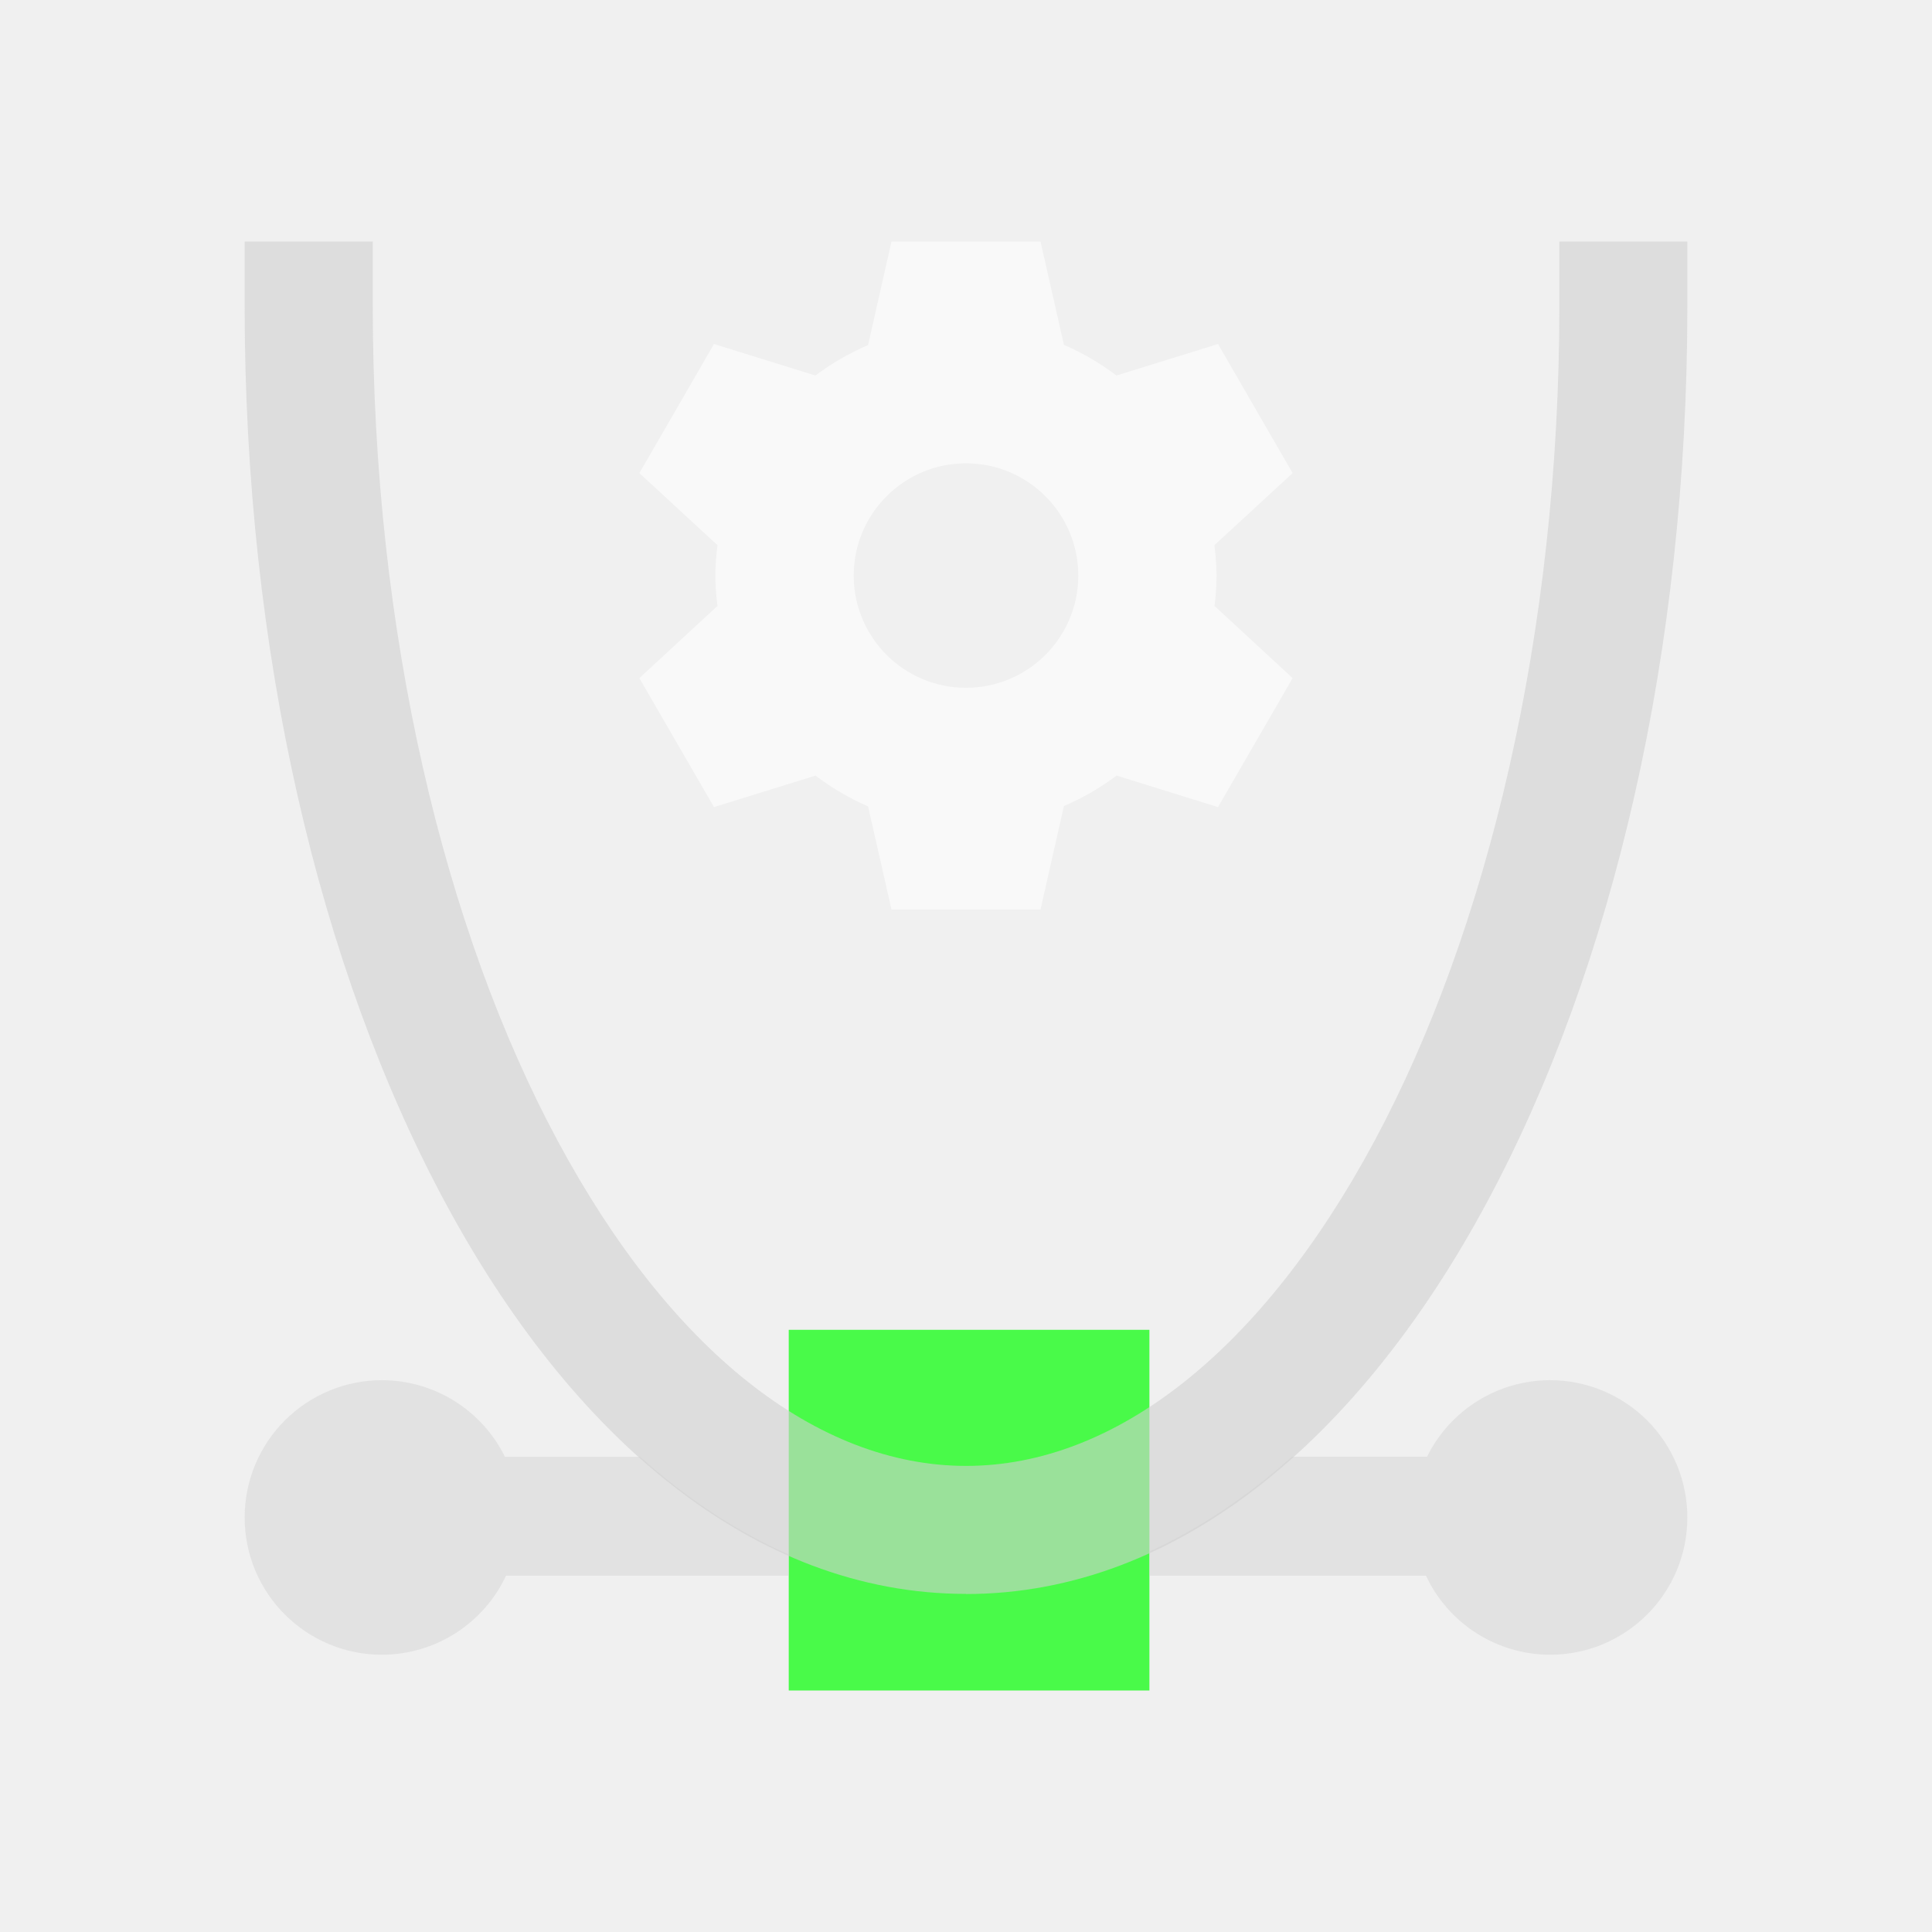
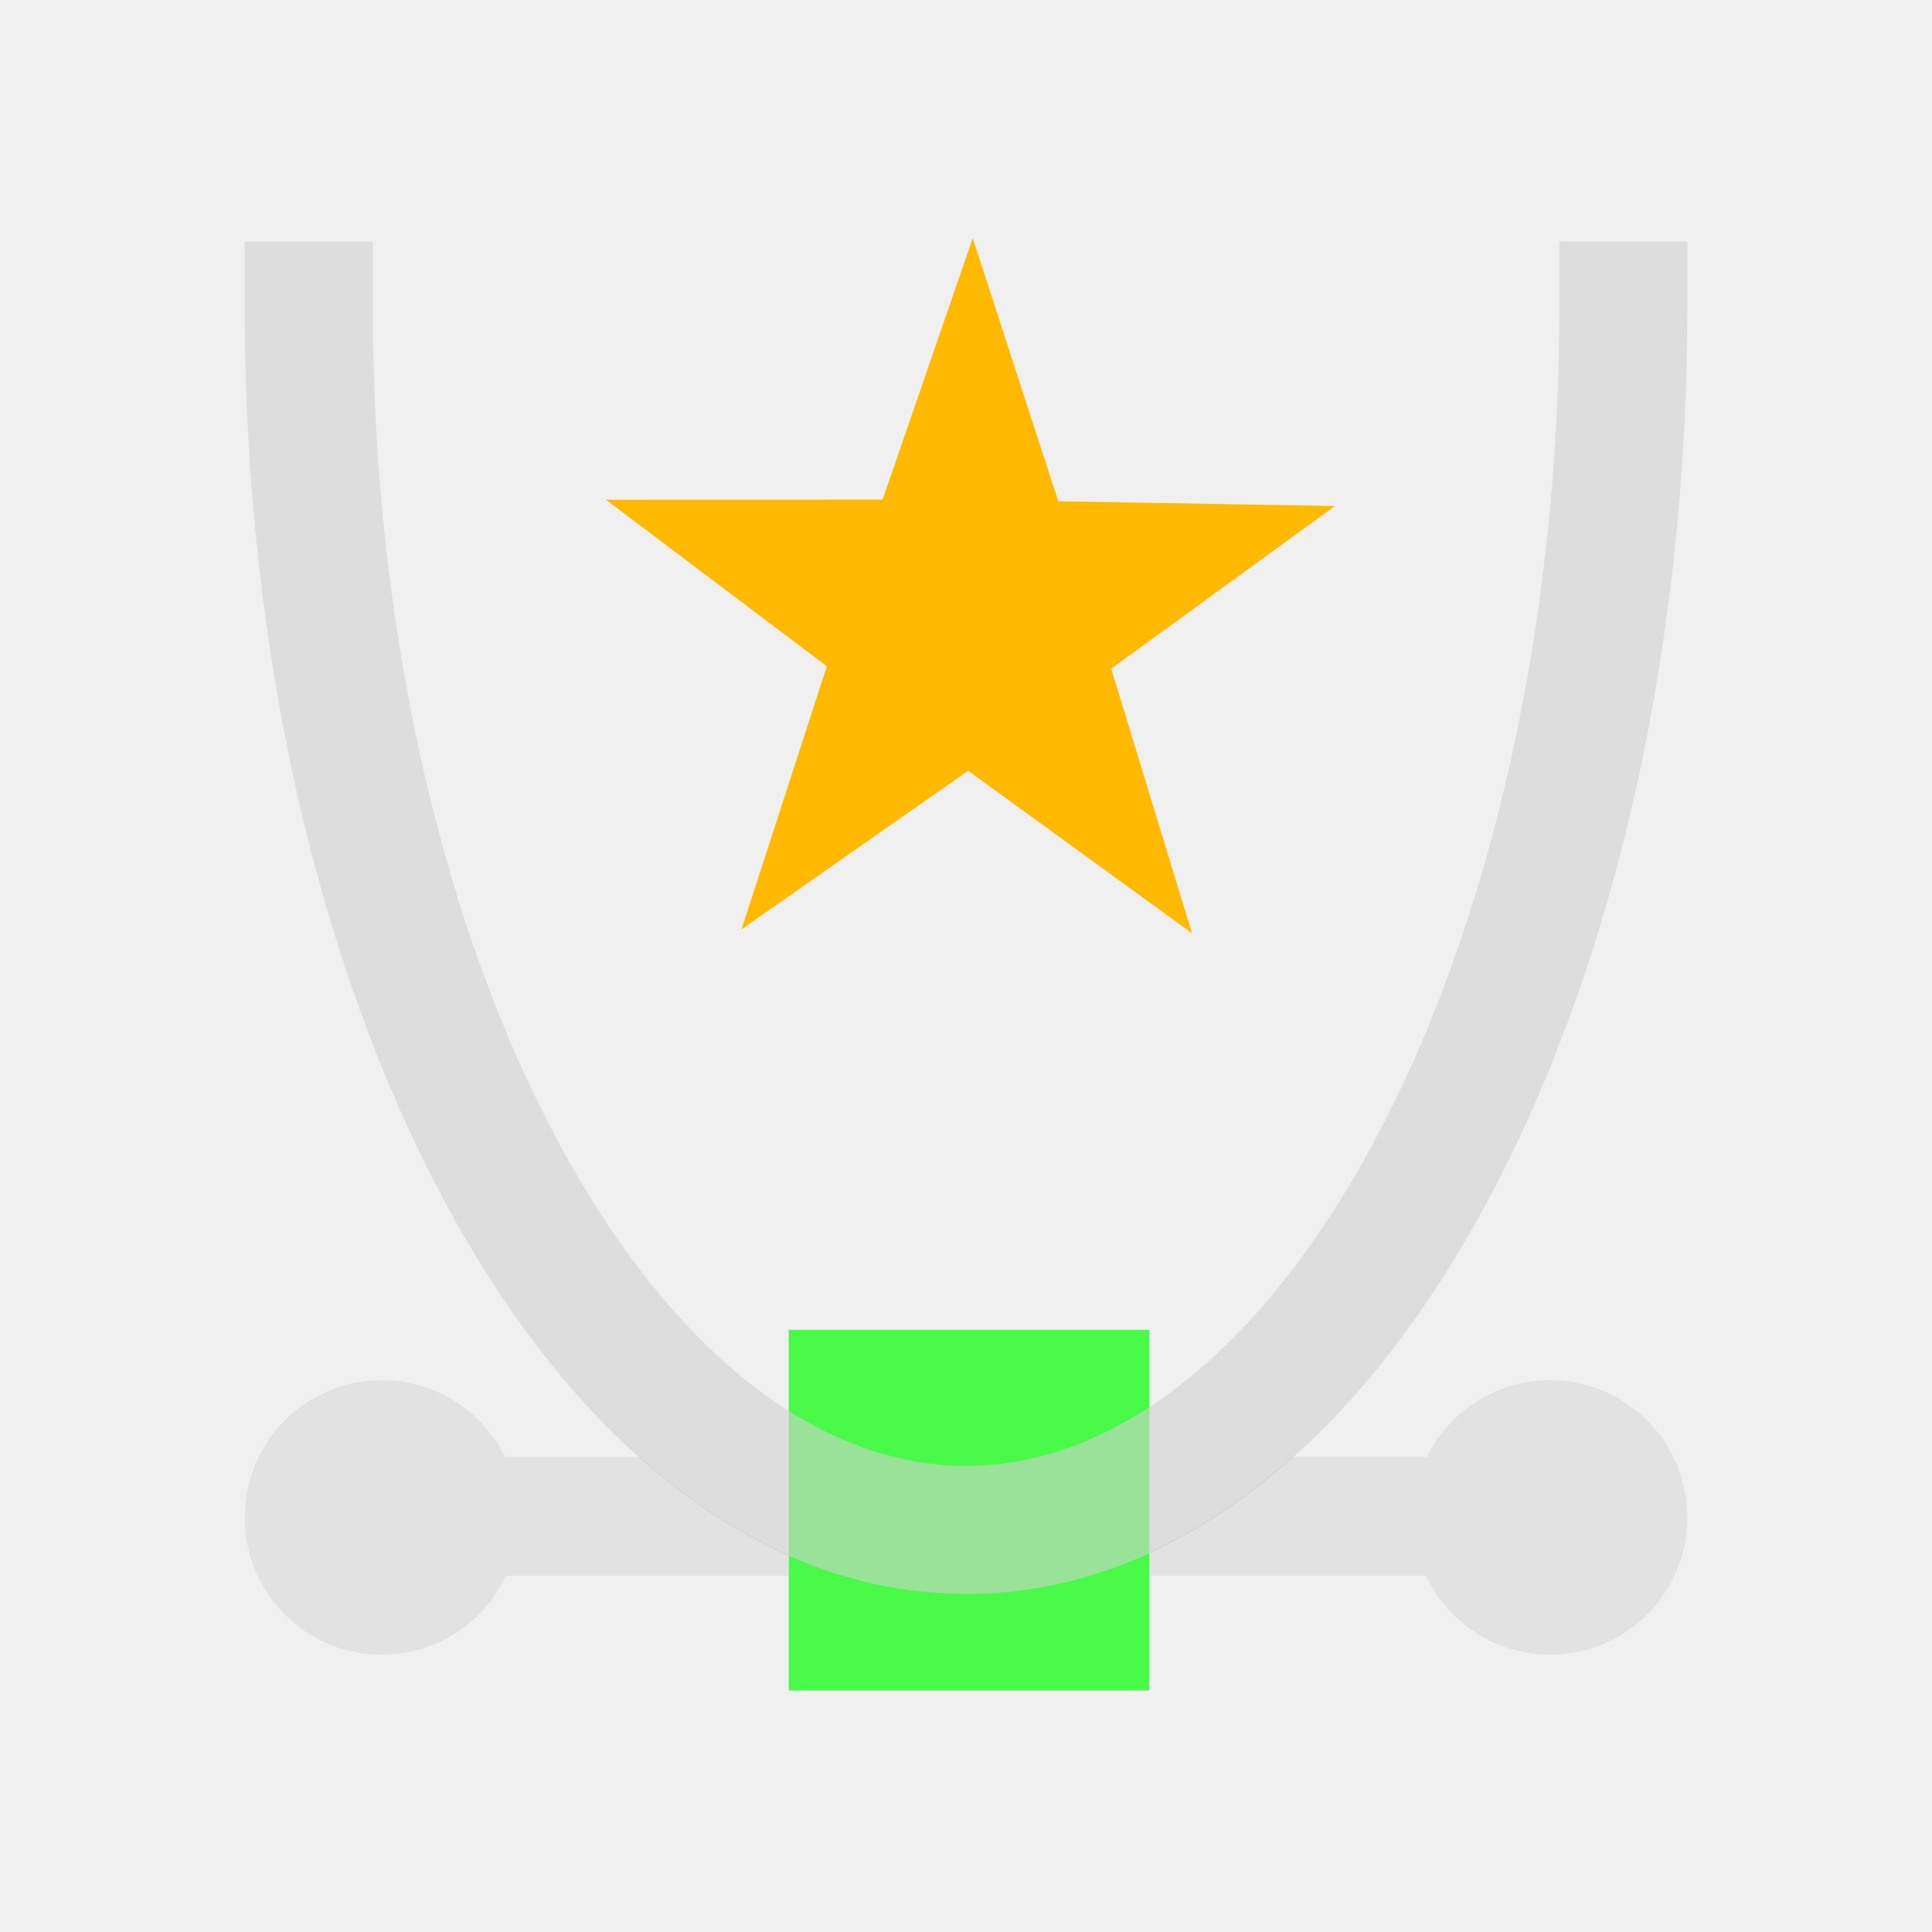
<svg xmlns="http://www.w3.org/2000/svg" width="22" height="22" viewBox="0 0 22 22" version="1.1" id="svg8">
  <defs id="ol-defs">
    <style id="current-color-scheme">      .ColorScheme-Text {
        color:#d0d0d0;
        stop-color:#d0d0d0;
      }
      .ColorScheme-Background {
        color:#212121;
        stop-color:#212121;
      }
      .ColorScheme-Highlight {
        color:#0039a9;
        stop-color:#0039a9;
      }
      .ColorScheme-ViewText {
        color:#d0d0d0;
        stop-color:#d0d0d0;
      }
      .ColorScheme-ViewBackground {
        color:#19191b;
        stop-color:#19191b;
      }
      .ColorScheme-ViewHover {
        color:#005cc7;
        stop-color:#005cc7;
      }
      .ColorScheme-ViewFocus{
        color:#002466;
        stop-color:#002466;
      }
      .ColorScheme-ButtonText {
        color:#d0d0d0;
        stop-color:#d0d0d0;
      }
      .ColorScheme-ButtonBackground {
        color:#232323;
        stop-color:#232323;                             
      }                                                 
      .ColorScheme-ButtonHover {                        
        color:#005cc7;                                  
        stop-color:#005cc7;                             
      }                                                 
      .ColorScheme-ButtonFocus{                         
        color:#0039a9;                                  
        stop-color:#0039a9;                             
      }</style>
    <style id="current-color-scheme-7">      .ColorScheme-Text {
        color:#d0d0d0;
        stop-color:#d0d0d0;
      }
      .ColorScheme-Background {
        color:#212121;
        stop-color:#212121;
      }
      .ColorScheme-Highlight {
        color:#0039a9;
        stop-color:#0039a9;
      }
      .ColorScheme-ViewText {
        color:#d0d0d0;
        stop-color:#d0d0d0;
      }
      .ColorScheme-ViewBackground {
        color:#19191b;
        stop-color:#19191b;
      }
      .ColorScheme-ViewHover {
        color:#005cc7;
        stop-color:#005cc7;
      }
      .ColorScheme-ViewFocus{
        color:#002466;
        stop-color:#002466;
      }
      .ColorScheme-ButtonText {
        color:#d0d0d0;
        stop-color:#d0d0d0;
      }
      .ColorScheme-ButtonBackground {
        color:#232323;
        stop-color:#232323;                             
      }                                                 
      .ColorScheme-ButtonHover {                        
        color:#005cc7;                                  
        stop-color:#005cc7;                             
      }                                                 
      .ColorScheme-ButtonFocus{                         
        color:#0039a9;                                  
        stop-color:#0039a9;                             
      }</style>
    <style type="text/css" id="current-color-scheme-6">
      .ColorScheme-Text {
        color:#f2f2f2;
      }
      </style>
    <style id="current-color-scheme-3" type="text/css">
      .ColorScheme-Text {
        color:#f2f2f2;
      }
      .ColorScheme-Highlight {
        color:#3daee9;
      }
      </style>
  </defs>
  <g id="g4319" transform="scale(1.375)">
    <rect y="0" x="0" height="16" width="16" id="rect4264" style="vector-effect:none;fill:none;stroke-width:2.182;stroke-linecap:round" />
    <rect y="11.013" x="6.532" height="2.987" width="2.987" id="rect4291" style="opacity:1;fill:#00ff00;fill-opacity:0.694;stroke-width:0.971;stroke-linecap:square;stroke-miterlimit:4;stroke-dasharray:none" />
    <path id="rect4293" d="M 3.164,11.43 A 1.137,1.137 0 0 0 2.026,12.568 1.137,1.137 0 0 0 3.164,13.704 1.137,1.137 0 0 0 4.191,13.049 H 6.531 V 12.873 C 6.096,12.681 5.685,12.407 5.302,12.065 H 4.182 A 1.137,1.137 0 0 0 3.164,11.43 Z m 9.672,0 a 1.137,1.137 0 0 0 -1.018,0.634 h -1.12 c -0.369,0.329 -0.763,0.594 -1.18,0.785 V 13.049 h 2.291 a 1.137,1.137 0 0 0 1.027,0.655 1.137,1.137 0 0 0 1.138,-1.136 1.137,1.137 0 0 0 -1.138,-1.138 z" style="opacity:0.6;fill:#d0d0d0;fill-opacity:0.694;stroke-width:0.995;stroke-linecap:square;stroke-miterlimit:4;stroke-dasharray:none" />
    <path id="path4304" d="m 8,13.201 c 1.77,0 3.279,-1.315 4.317,-3.249 1.038,-1.934 1.657,-4.545 1.657,-7.422 V 2 h -1.06 v 0.529 c 0,2.723 -0.599,5.184 -1.531,6.92 -0.932,1.736 -2.146,2.691 -3.382,2.691 -1.236,0 -2.45,-0.955 -3.382,-2.691 C 3.686,7.714 3.087,5.253 3.087,2.529 V 2 H 2.026 v 0.529 c 0,2.877 0.619,5.488 1.657,7.422 1.038,1.934 2.547,3.249 4.317,3.249 z" style="color:#000000;font-style:normal;font-variant:normal;font-weight:normal;font-stretch:normal;font-size:medium;line-height:normal;font-family:sans-serif;font-variant-ligatures:normal;font-variant-position:normal;font-variant-caps:normal;font-variant-numeric:normal;font-variant-alternates:normal;font-variant-east-asian:normal;font-feature-settings:normal;text-indent:0;text-align:start;text-decoration:none;text-decoration-line:none;text-decoration-style:solid;text-decoration-color:#000000;letter-spacing:normal;word-spacing:normal;text-transform:none;writing-mode:lr-tb;direction:ltr;text-orientation:mixed;dominant-baseline:auto;baseline-shift:baseline;text-anchor:start;white-space:normal;shape-padding:0;clip-rule:nonzero;display:inline;overflow:visible;visibility:visible;opacity:0.6;isolation:auto;mix-blend-mode:normal;color-interpolation:sRGB;color-interpolation-filters:linearRGB;solid-color:#000000;solid-opacity:1;vector-effect:none;fill:#d0d0d0;fill-opacity:1;fill-rule:nonzero;stroke:none;stroke-width:1.06;stroke-linecap:square;stroke-linejoin:miter;stroke-miterlimit:4;stroke-dasharray:none;stroke-dashoffset:0;stroke-opacity:1;color-rendering:auto;image-rendering:auto;shape-rendering:auto;text-rendering:auto;enable-background:accumulate" />
-     <path id="path5737" d="M 7.383,2 7.189,2.858 A 2.076,2.076 0 0 0 6.753,3.11 L 5.913,2.849 5.295,3.918 5.942,4.515 A 2.076,2.076 0 0 0 5.924,4.767 2.076,2.076 0 0 0 5.942,5.018 L 5.295,5.616 5.913,6.684 6.754,6.423 A 2.076,2.076 0 0 0 7.189,6.678 L 7.383,7.533 H 8.617 L 8.811,6.675 A 2.076,2.076 0 0 0 9.247,6.423 L 10.087,6.684 10.705,5.616 10.058,5.018 a 2.076,2.076 0 0 0 0.017,-0.252 2.076,2.076 0 0 0 -0.018,-0.251 L 10.705,3.918 10.087,2.849 9.246,3.11 A 2.076,2.076 0 0 0 8.811,2.856 L 8.617,2 Z M 8,3.837 A 0.93,0.93 0 0 1 8.93,4.767 0.93,0.93 0 0 1 8,5.696 0.93,0.93 0 0 1 7.07,4.767 0.93,0.93 0 0 1 8,3.837 Z" style="opacity:0.6;fill:#ffffff;stroke-width:0.228" />
+     <path style="opacity:1;fill:#ffb900;stroke-width:1.332;stroke-linecap:square" id="path4273" d="m 8.491,-11.177 -1.883,-0.188 -0.792,1.719 -0.403,-1.849 -1.88,-0.222 1.634,-0.955 -0.37,-1.856 1.413,1.259 1.651,-0.925 -0.761,1.733 z" transform="matrix(0.9036223,-0.8055955,0.8055955,0.9036223,12.38712,21.13081)" />
  </g>
</svg>
